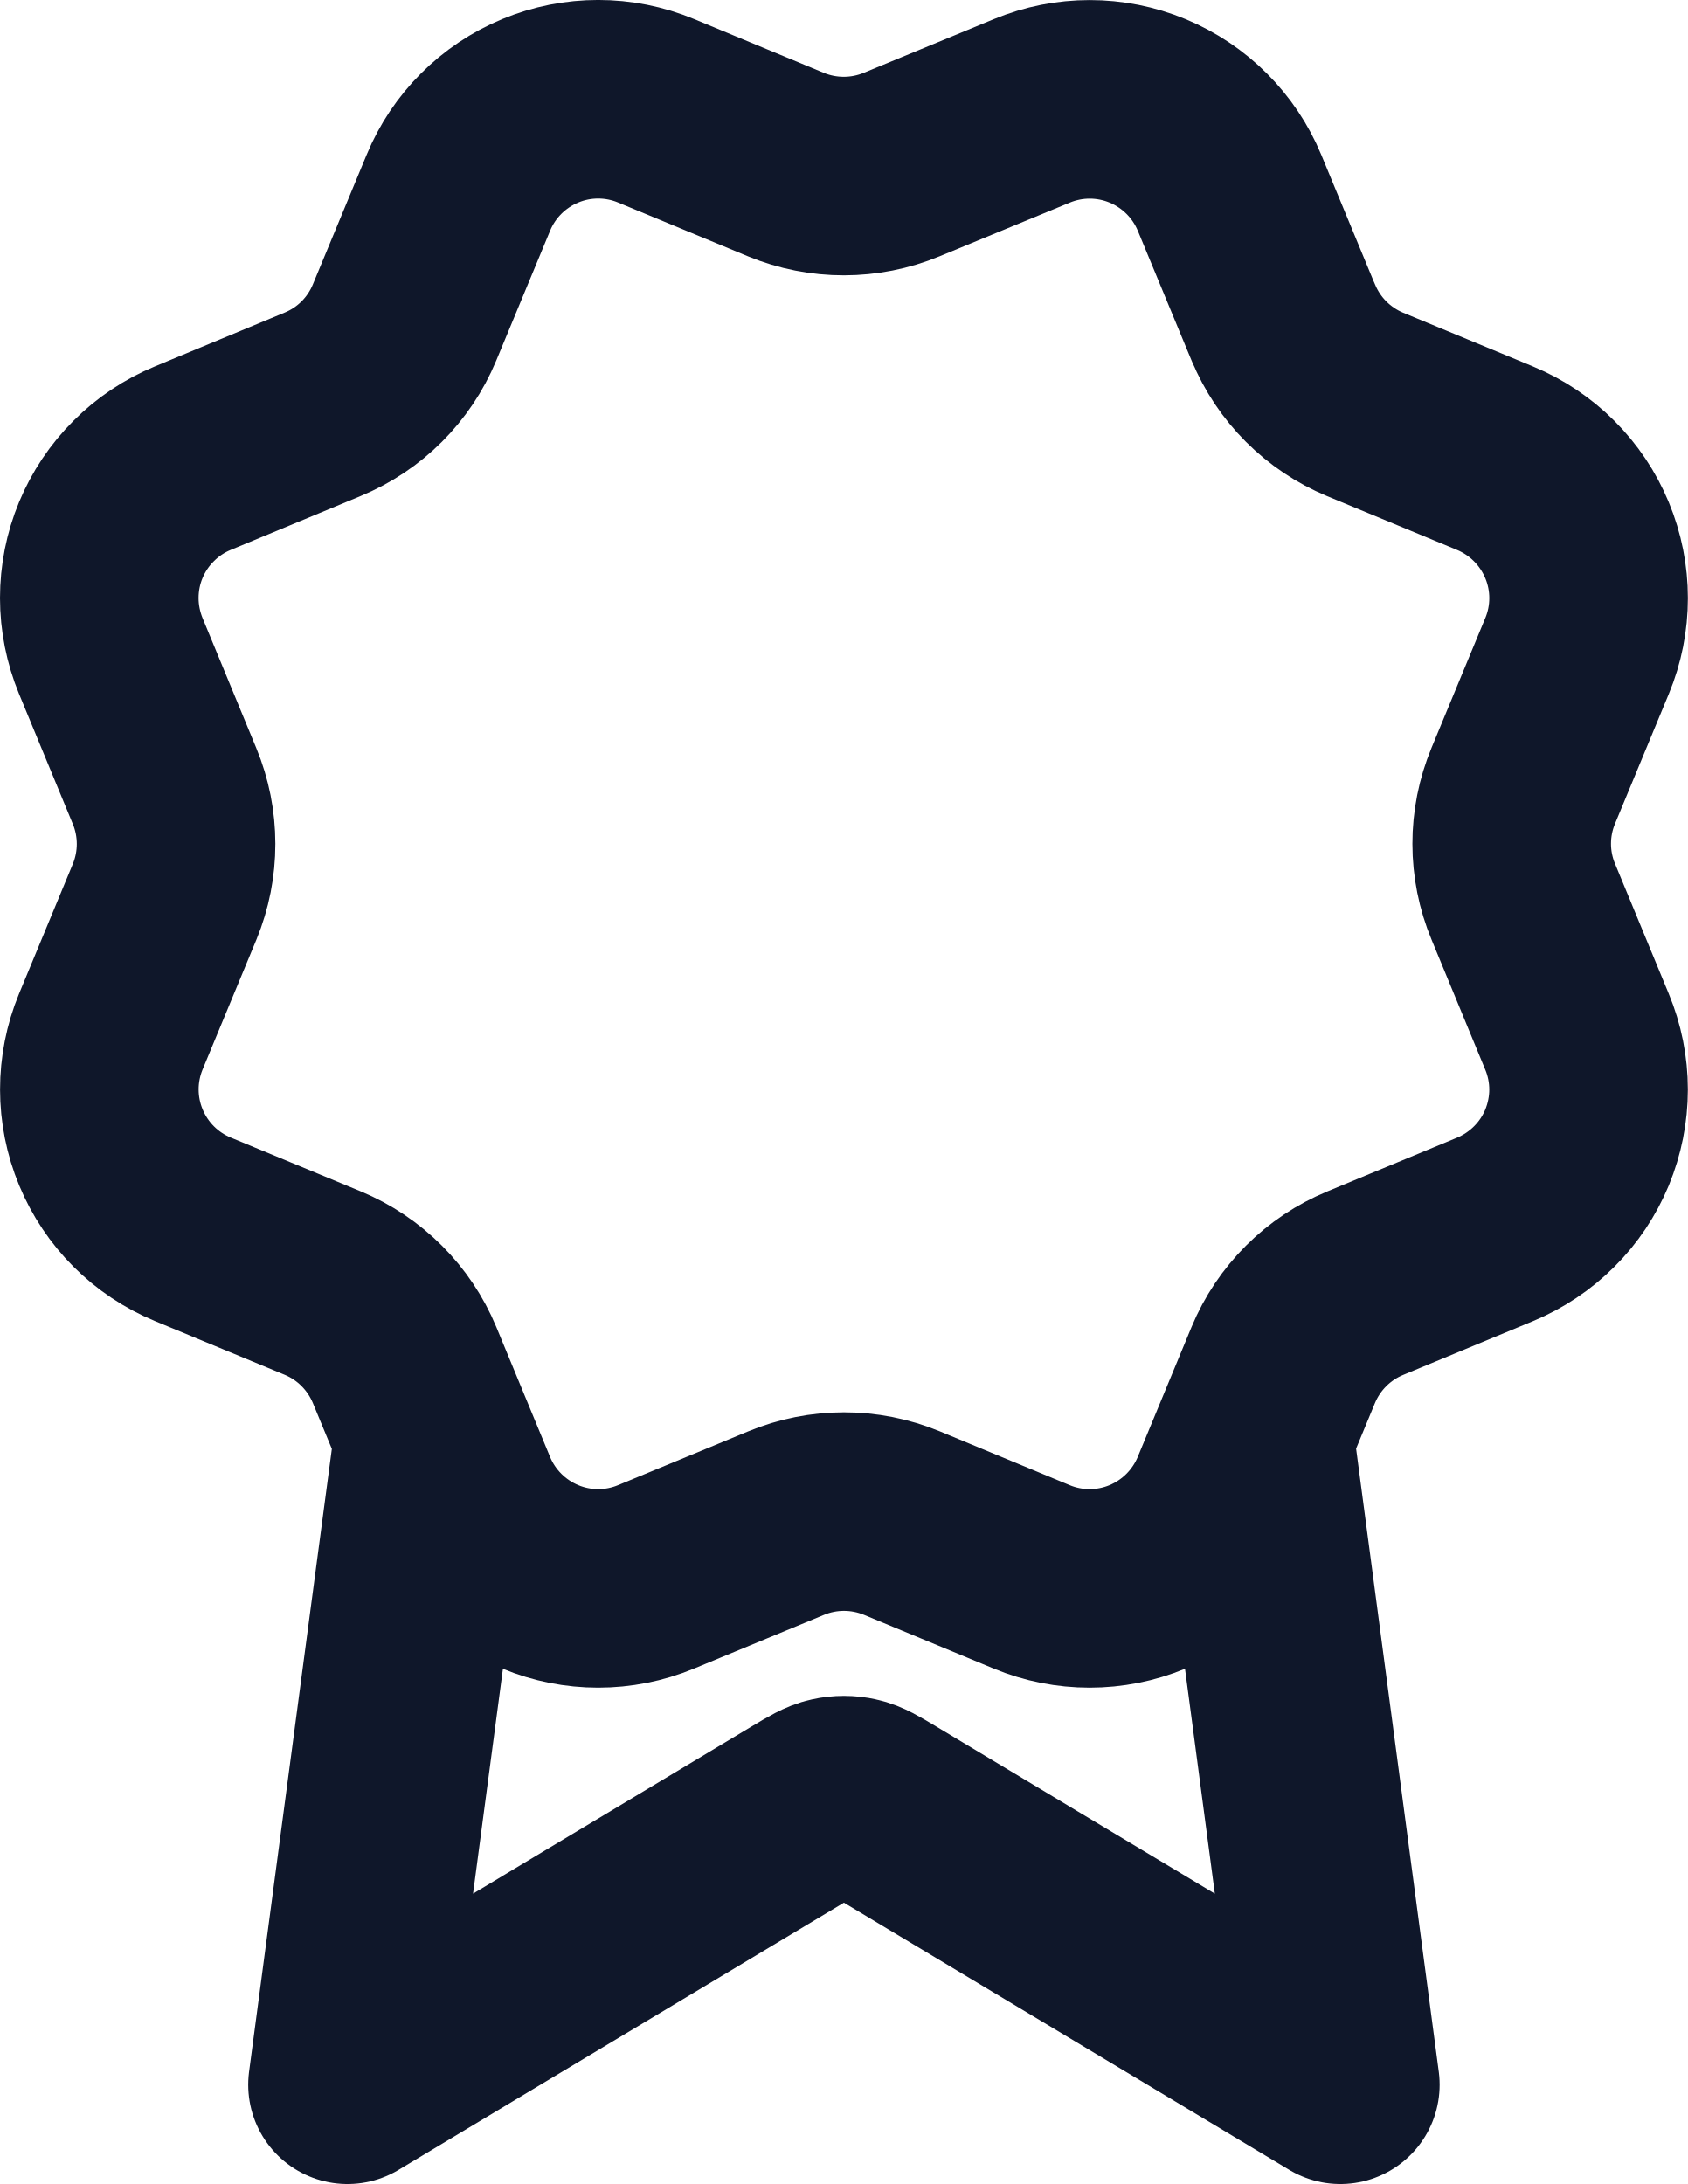
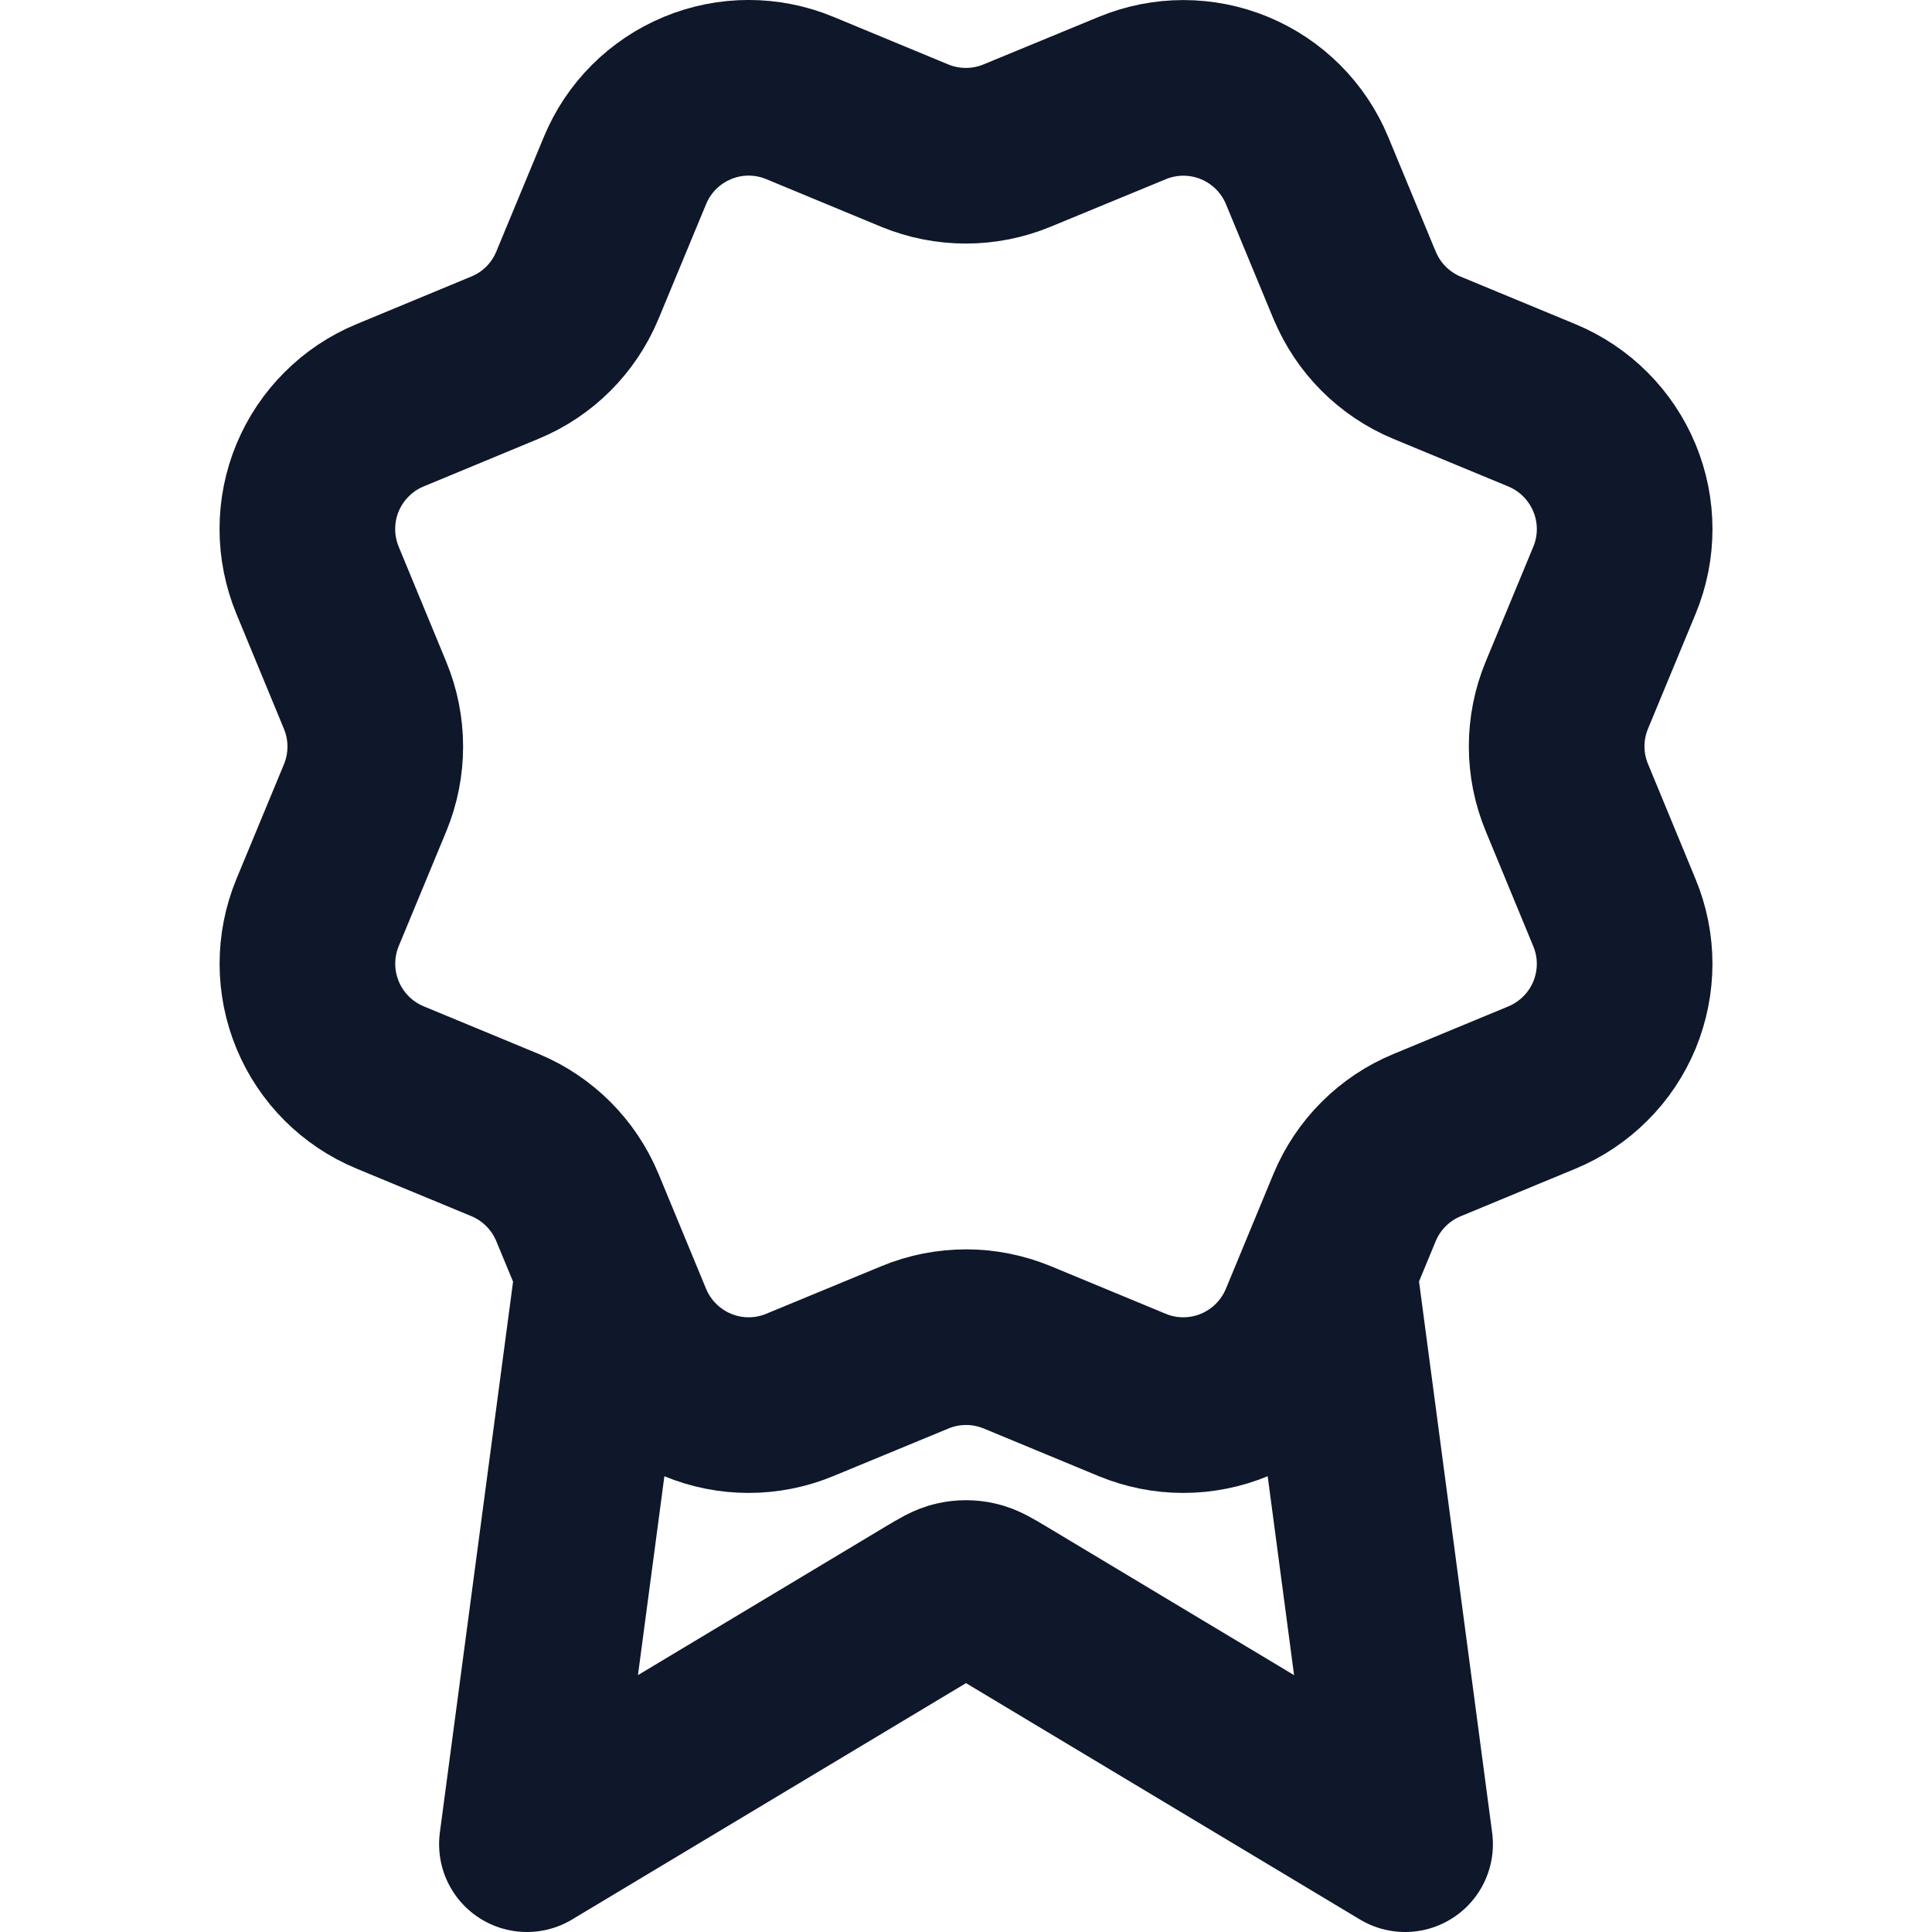
- <svg xmlns="http://www.w3.org/2000/svg" width="17" height="22" viewBox="0 0 17 22" fill="none">
+ <svg xmlns="http://www.w3.org/2000/svg" width="24" height="24" viewBox="0 0 17 22" fill="none">
  <path d="M4.369 14.46L3.5 21L8.088 18.247C8.238 18.157 8.313 18.112 8.393 18.095C8.463 18.079 8.537 18.079 8.607 18.095C8.687 18.112 8.762 18.157 8.912 18.247L13.5 21L12.632 14.457M12.926 3.249C13.08 3.622 13.377 3.919 13.75 4.074L15.059 4.616C15.432 4.771 15.729 5.068 15.884 5.442C16.039 5.815 16.039 6.235 15.884 6.608L15.342 7.916C15.187 8.29 15.187 8.71 15.343 9.084L15.883 10.391C15.96 10.576 16 10.775 16 10.975C16 11.175 15.96 11.374 15.884 11.559C15.807 11.744 15.695 11.912 15.553 12.053C15.411 12.195 15.243 12.307 15.058 12.384L13.75 12.926C13.377 13.08 13.08 13.377 12.925 13.75L12.383 15.059C12.228 15.432 11.931 15.729 11.558 15.884C11.184 16.039 10.764 16.039 10.391 15.884L9.083 15.342C8.709 15.188 8.29 15.188 7.917 15.343L6.608 15.884C6.234 16.039 5.815 16.039 5.442 15.884C5.069 15.729 4.772 15.433 4.617 15.06L4.075 13.75C3.92 13.377 3.624 13.08 3.251 12.925L1.942 12.383C1.568 12.228 1.272 11.932 1.117 11.558C0.962 11.185 0.962 10.765 1.116 10.392L1.658 9.084C1.812 8.71 1.812 8.291 1.657 7.917L1.116 6.608C1.04 6.423 1 6.224 1 6.024C1 5.824 1.039 5.625 1.116 5.44C1.193 5.255 1.305 5.087 1.447 4.946C1.588 4.804 1.756 4.692 1.942 4.615L3.249 4.073C3.623 3.919 3.919 3.623 4.074 3.25L4.617 1.941C4.771 1.568 5.068 1.271 5.442 1.116C5.815 0.961 6.235 0.961 6.608 1.116L7.916 1.658C8.29 1.812 8.709 1.812 9.083 1.657L10.392 1.117C10.766 0.962 11.185 0.962 11.559 1.117C11.932 1.272 12.229 1.568 12.384 1.942L12.926 3.251L12.926 3.249Z" stroke="#0F172A" stroke-width="2" stroke-linecap="round" stroke-linejoin="round" />
</svg>
